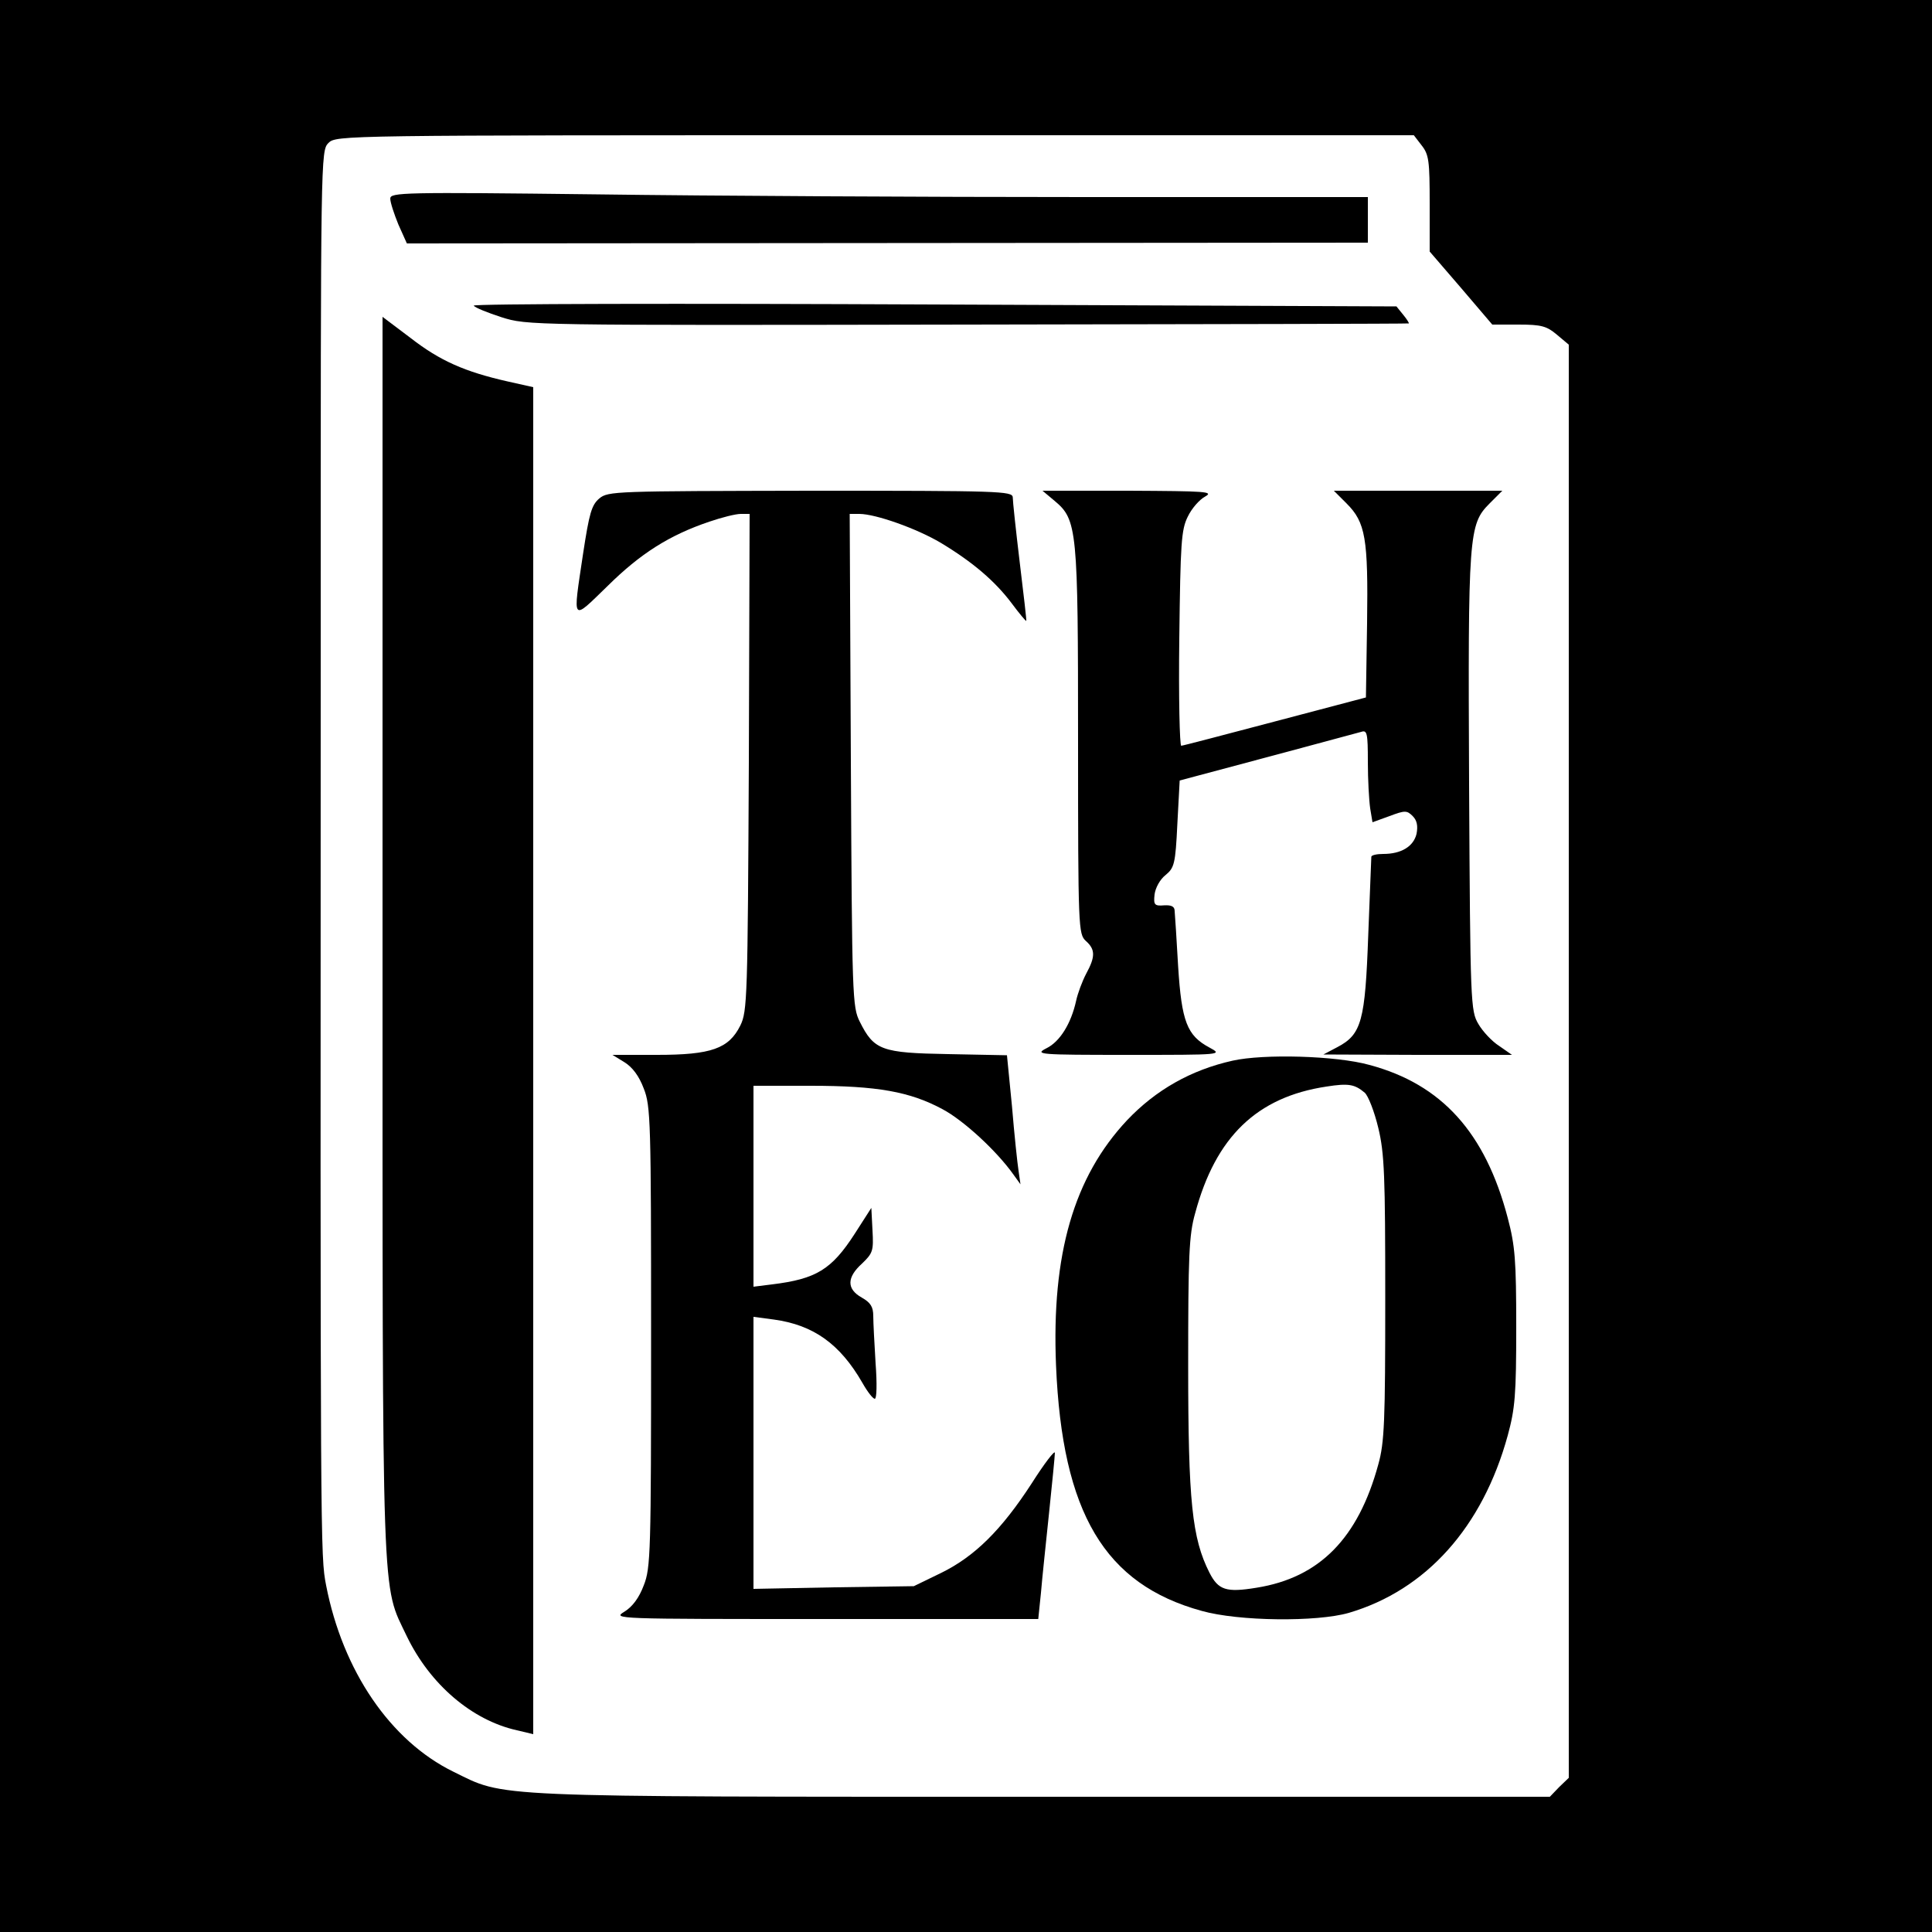
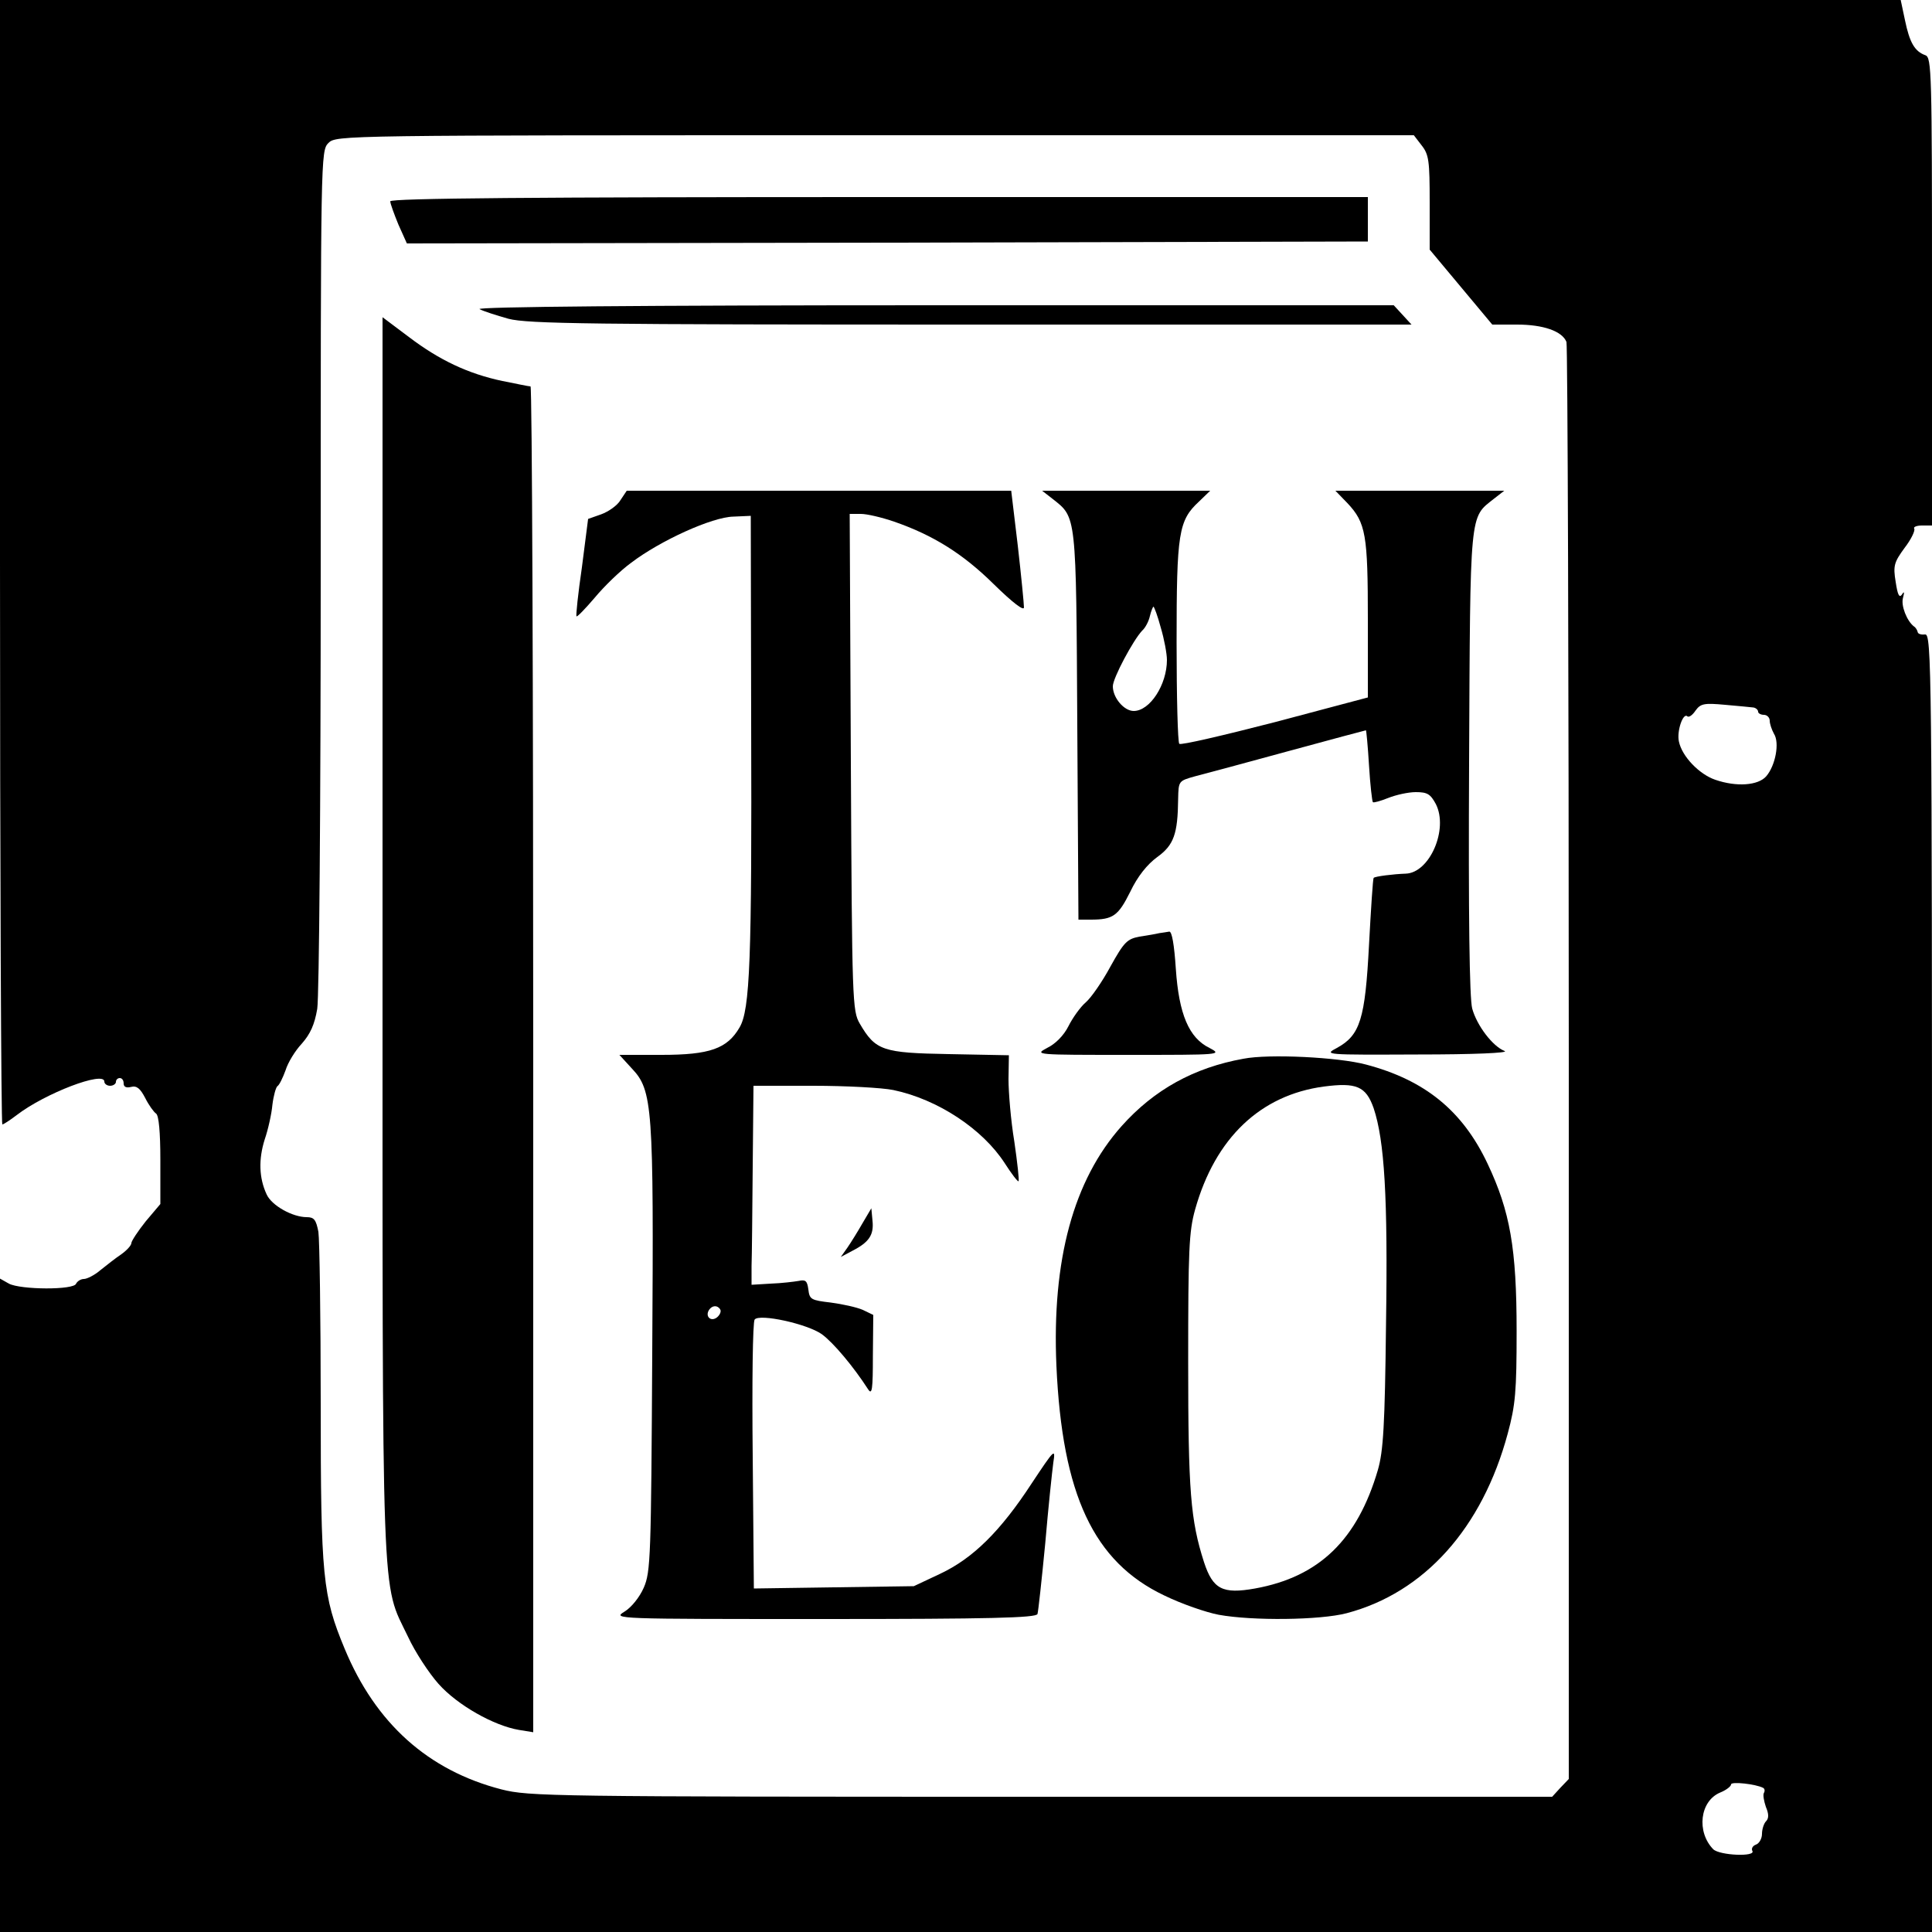
<svg xmlns="http://www.w3.org/2000/svg" version="1.0" width="500pt" height="500pt" viewBox="0 0 500 500" preserveAspectRatio="xMidYMid meet">
  <g transform="translate(0,500) scale(0.1,-0.1)" fill="#000000" stroke="none">
-     <path d="M0 2500 l0 -2500 2500 0 2500 0 0 2500 0 2500 -2500 0 -2500 0 0 -2500z m3679 2124 c19 -24 21 -40 21 -151 l0 -124 81 -94 81 -95 68 0 c59 0 73 -4 99 -26 l31 -26 0 -1854 0 -1855 -25 -24 -24 -25 -1313 0 c-1453 0 -1388 -2 -1525 65 -163 80 -286 261 -329 482 -15 78 -15 77 -14 2461 0 1239 0 1252 20 1272 20 20 33 20 1414 20 l1395 0 20 -26z" />
-     <path d="M1010 4486 c0 -10 10 -40 21 -67 l22 -49 1243 1 1244 1 0 59 0 59 -732 0 c-403 0 -973 3 -1265 7 -501 6 -533 5 -533 -11z" />
-     <path d="M1226 4209 c3 -5 35 -18 72 -30 67 -21 68 -21 1207 -19 627 1 1140 2 1141 3 1 1 -5 11 -15 23 l-17 21 -1197 5 c-658 3 -1194 2 -1191 -3z" />
-     <path d="M990 2578 c0 -1768 -3 -1674 63 -1813 60 -124 168 -217 285 -243 l42 -10 0 1743 0 1743 -67 15 c-110 25 -174 53 -250 112 l-73 55 0 -1602z" />
-     <path d="M1551 3710 c-20 -17 -26 -38 -42 -143 -27 -181 -31 -175 64 -83 84 83 159 131 263 166 32 11 68 20 81 20 l23 0 -2 -642 c-3 -611 -4 -645 -22 -682 -30 -60 -75 -76 -216 -76 l-115 0 31 -19 c21 -13 38 -36 50 -68 18 -45 19 -86 19 -643 0 -557 -1 -598 -19 -643 -12 -32 -29 -55 -50 -68 -31 -19 -27 -19 520 -19 l551 0 7 68 c3 37 13 130 21 207 8 77 15 147 15 155 0 8 -27 -27 -60 -79 -78 -120 -147 -189 -235 -232 l-70 -34 -207 -3 -208 -4 0 352 0 352 53 -7 c102 -14 171 -63 229 -164 13 -23 27 -41 32 -41 5 0 6 39 2 92 -3 50 -6 105 -6 122 0 24 -7 35 -30 48 -39 22 -39 52 1 88 28 27 30 33 27 86 l-3 58 -43 -67 c-60 -93 -100 -117 -214 -131 l-48 -6 0 260 0 260 148 0 c172 0 257 -15 342 -61 54 -29 139 -107 183 -169 l18 -25 -5 35 c-3 19 -11 94 -17 167 l-13 132 -152 3 c-173 3 -192 10 -229 84 -19 38 -20 62 -23 677 l-3 637 25 0 c42 0 149 -38 211 -75 83 -50 140 -99 183 -156 20 -27 37 -47 38 -46 1 1 -7 70 -17 152 -10 83 -18 158 -18 168 -1 16 -33 17 -523 17 -507 -1 -524 -1 -547 -20z" />
-     <path d="M2729 3704 c59 -49 61 -73 61 -624 0 -484 1 -497 20 -515 25 -22 25 -41 1 -85 -10 -19 -22 -51 -26 -70 -13 -59 -42 -106 -77 -123 -31 -16 -21 -17 212 -17 244 0 245 0 210 19 -58 31 -72 67 -81 210 -4 69 -8 134 -9 143 0 12 -8 16 -27 15 -25 -2 -28 1 -25 28 2 17 14 39 28 50 23 19 26 28 31 133 l6 112 41 11 c80 21 411 110 429 115 15 5 17 -3 17 -78 0 -46 3 -99 6 -120 l6 -36 44 16 c40 15 45 15 60 0 11 -11 14 -25 10 -46 -8 -33 -40 -52 -86 -52 -17 0 -30 -3 -31 -7 0 -5 -4 -96 -8 -203 -8 -222 -17 -257 -80 -290 l-36 -19 244 -1 244 0 -33 23 c-19 12 -43 38 -54 57 -20 34 -21 51 -24 619 -3 649 -1 674 53 728 l33 33 -218 0 -218 0 33 -33 c49 -49 56 -90 53 -309 l-3 -193 -235 -62 c-129 -34 -239 -63 -243 -63 -4 0 -7 125 -5 278 3 247 5 281 22 315 10 21 30 44 45 52 23 13 2 14 -197 15 l-224 0 31 -26z" />
-     <path d="M3190 2255 c-108 -24 -199 -76 -273 -154 -138 -147 -196 -347 -184 -635 16 -382 126 -566 377 -635 96 -27 298 -29 381 -5 200 59 346 222 411 459 19 70 22 105 22 280 0 174 -3 211 -22 283 -58 221 -171 346 -358 396 -86 24 -274 29 -354 11z m342 -83 c9 -8 25 -49 35 -91 16 -66 18 -125 18 -441 0 -318 -2 -373 -18 -430 -52 -191 -152 -293 -315 -319 -79 -13 -99 -6 -122 39 -45 89 -55 184 -55 535 0 284 2 339 18 395 53 198 160 301 340 328 57 9 73 6 99 -16z" />
+     <path d="M0 3545 c0 -800 3 -1455 6 -1455 3 0 20 11 37 24 74 57 227 115 227 87 0 -6 7 -11 15 -11 8 0 15 5 15 10 0 6 5 10 10 10 6 0 10 -6 10 -14 0 -9 7 -12 19 -9 15 4 24 -4 37 -29 9 -18 22 -36 28 -40 7 -5 11 -48 11 -120 l0 -114 -38 -45 c-20 -25 -37 -51 -37 -56 0 -6 -12 -19 -26 -29 -15 -10 -39 -29 -54 -41 -15 -13 -35 -23 -43 -23 -8 0 -17 -6 -20 -12 -5 -17 -144 -16 -174 0 l-23 13 0 -846 0 -845 2500 0 2500 0 0 1681 c0 1588 -1 1680 -18 1677 -9 -1 -18 1 -19 6 -1 5 -5 12 -10 15 -18 14 -34 54 -28 74 4 15 3 18 -3 8 -7 -9 -11 0 -16 33 -7 42 -4 51 23 88 17 22 28 45 25 50 -3 4 6 8 20 8 l26 0 0 605 c0 568 -1 606 -17 612 -28 10 -41 33 -53 91 l-11 52 -2460 0 -2459 0 0 -1455z m3679 1079 c19 -24 21 -40 21 -148 l0 -122 81 -97 81 -97 64 0 c68 0 117 -17 128 -45 3 -9 6 -850 6 -1868 l0 -1851 -22 -23 -21 -23 -1322 0 c-1274 0 -1325 1 -1397 19 -190 49 -326 171 -406 364 -57 137 -62 185 -62 634 0 224 -3 425 -6 445 -6 31 -11 38 -30 38 -37 0 -91 30 -104 59 -20 43 -21 91 -5 142 9 26 18 67 20 90 3 24 9 45 13 48 5 3 14 22 21 41 6 20 25 51 42 69 22 25 33 49 40 90 5 32 9 529 9 1139 0 1069 0 1082 20 1102 20 20 33 20 1414 20 l1395 0 20 -26z m859 -1455 c6 -1 12 -6 12 -11 0 -4 7 -8 15 -8 8 0 15 -7 15 -15 0 -8 5 -23 11 -34 15 -23 4 -82 -20 -110 -21 -24 -77 -28 -132 -9 -41 14 -86 60 -94 99 -6 27 11 76 22 65 4 -3 13 3 21 15 13 18 22 20 76 15 33 -3 67 -6 74 -7z m25 -2796 c4 -2 5 -8 2 -13 -3 -5 0 -21 5 -36 8 -19 8 -30 0 -38 -5 -5 -10 -20 -10 -32 0 -12 -7 -25 -16 -28 -8 -3 -12 -10 -9 -16 10 -16 -84 -12 -101 4 -44 45 -35 125 18 147 15 6 28 16 28 21 0 8 64 1 83 -9z" />
+     <path d="M1010 4479 c0 -6 10 -33 21 -60 l22 -49 1243 2 1244 3 0 58 0 57 -1265 0 c-888 0 -1265 -3 -1265 -11z" />
+     <path d="M1241 4200 c9 -5 43 -16 75 -25 50 -13 211 -15 1198 -15 l1139 0 -23 25 -23 25 -1191 0 c-757 0 -1185 -4 -1175 -10z" />
+     <path d="M990 2579 c0 -1774 -4 -1669 66 -1815 18 -39 54 -94 79 -122 49 -55 143 -108 208 -119 l37 -6 0 1742 c0 957 -3 1741 -7 1741 -5 0 -37 7 -73 14 -89 19 -163 54 -242 114 l-68 51 0 -1600z" />
+     <path d="M1606 3706 c-8 -14 -31 -30 -50 -37 l-34 -12 -16 -125 c-10 -68 -16 -126 -14 -127 2 -2 23 20 47 48 24 29 66 70 95 91 75 57 209 118 264 119 l45 2 1 -530 c2 -620 -3 -748 -30 -794 -32 -55 -77 -71 -202 -71 l-109 0 32 -35 c54 -57 57 -97 53 -735 -3 -529 -4 -568 -22 -609 -11 -25 -32 -51 -50 -62 -31 -19 -25 -19 517 -19 429 0 549 3 552 13 2 6 11 89 20 182 8 94 18 188 21 210 6 38 3 35 -56 -54 -81 -124 -152 -194 -237 -234 l-68 -32 -207 -3 -207 -3 -3 343 c-2 189 0 347 5 353 12 16 136 -11 174 -38 30 -22 82 -84 120 -143 10 -15 12 1 12 87 l1 106 -27 13 c-16 7 -53 15 -83 19 -51 6 -55 8 -58 34 -3 22 -7 26 -25 22 -12 -2 -44 -6 -72 -7 l-50 -3 0 48 c1 26 2 142 3 257 l2 210 155 0 c84 0 178 -5 207 -11 115 -24 231 -101 288 -189 18 -28 34 -49 36 -47 2 2 -3 48 -11 103 -9 54 -15 127 -15 161 l1 62 -155 3 c-172 3 -190 9 -231 79 -19 33 -20 55 -23 677 l-3 642 29 0 c16 0 54 -9 86 -20 101 -35 178 -83 258 -162 49 -48 78 -70 78 -60 0 9 -7 81 -16 160 l-17 142 -497 0 -498 0 -16 -24z m258 -2095 c3 -5 -1 -14 -8 -20 -16 -13 -32 2 -21 19 8 12 22 13 29 1z" />
+     <path d="M2724 3709 c62 -49 61 -36 64 -586 l3 -503 32 0 c58 0 71 10 102 72 19 40 44 71 70 90 43 31 53 60 54 150 1 47 1 47 44 59 23 6 132 35 241 65 110 30 200 54 201 54 1 0 5 -41 8 -91 3 -50 8 -93 10 -95 2 -2 20 3 40 11 20 8 52 15 71 15 30 0 38 -5 52 -31 33 -65 -16 -178 -78 -180 -31 -1 -80 -7 -83 -11 -2 -2 -7 -80 -12 -173 -10 -193 -23 -234 -83 -267 -34 -18 -33 -18 210 -17 143 0 236 4 224 9 -31 12 -72 66 -84 110 -7 27 -10 238 -8 637 3 657 1 632 64 682 l27 21 -219 0 -218 0 31 -32 c48 -51 53 -82 53 -302 l0 -201 -241 -64 c-132 -34 -243 -60 -247 -56 -4 4 -7 122 -7 263 0 283 5 315 58 364 l29 28 -217 0 -218 0 27 -21z m280 -333 c9 -30 16 -68 16 -84 0 -64 -44 -132 -86 -132 -25 0 -54 34 -54 64 0 21 53 120 76 144 8 7 17 24 20 38 3 13 8 24 9 24 2 0 11 -24 19 -54z" />
+     <path d="M3000 2585 c-8 -2 -31 -6 -51 -9 -32 -6 -40 -14 -75 -77 -21 -39 -50 -81 -64 -93 -14 -12 -34 -40 -45 -62 -12 -24 -34 -46 -55 -56 -34 -18 -30 -18 210 -18 240 0 244 0 210 18 -53 26 -79 87 -87 205 -4 61 -10 97 -17 96 -6 -1 -18 -3 -26 -4z" />
+     <path d="M3218 2260 c-128 -23 -231 -80 -315 -174 -125 -140 -181 -347 -169 -621 15 -333 96 -507 279 -594 45 -22 109 -44 141 -50 88 -16 262 -14 331 4 201 53 351 220 417 465 20 74 23 109 23 265 0 215 -17 310 -75 433 -65 138 -163 217 -315 257 -71 19 -251 28 -317 15z m337 -128 c28 -84 37 -230 32 -559 -3 -263 -7 -328 -21 -377 -53 -181 -152 -277 -318 -307 -84 -15 -109 -2 -132 68 -35 109 -41 184 -41 518 0 290 2 338 18 395 52 185 169 296 333 318 84 11 109 1 129 -56z" />
+     <path d="M2232 1834 c-12 -21 -30 -50 -39 -63 l-17 -24 30 16 c43 22 56 41 52 78 l-3 32 -23 -39z" />
  </g>
</svg>
